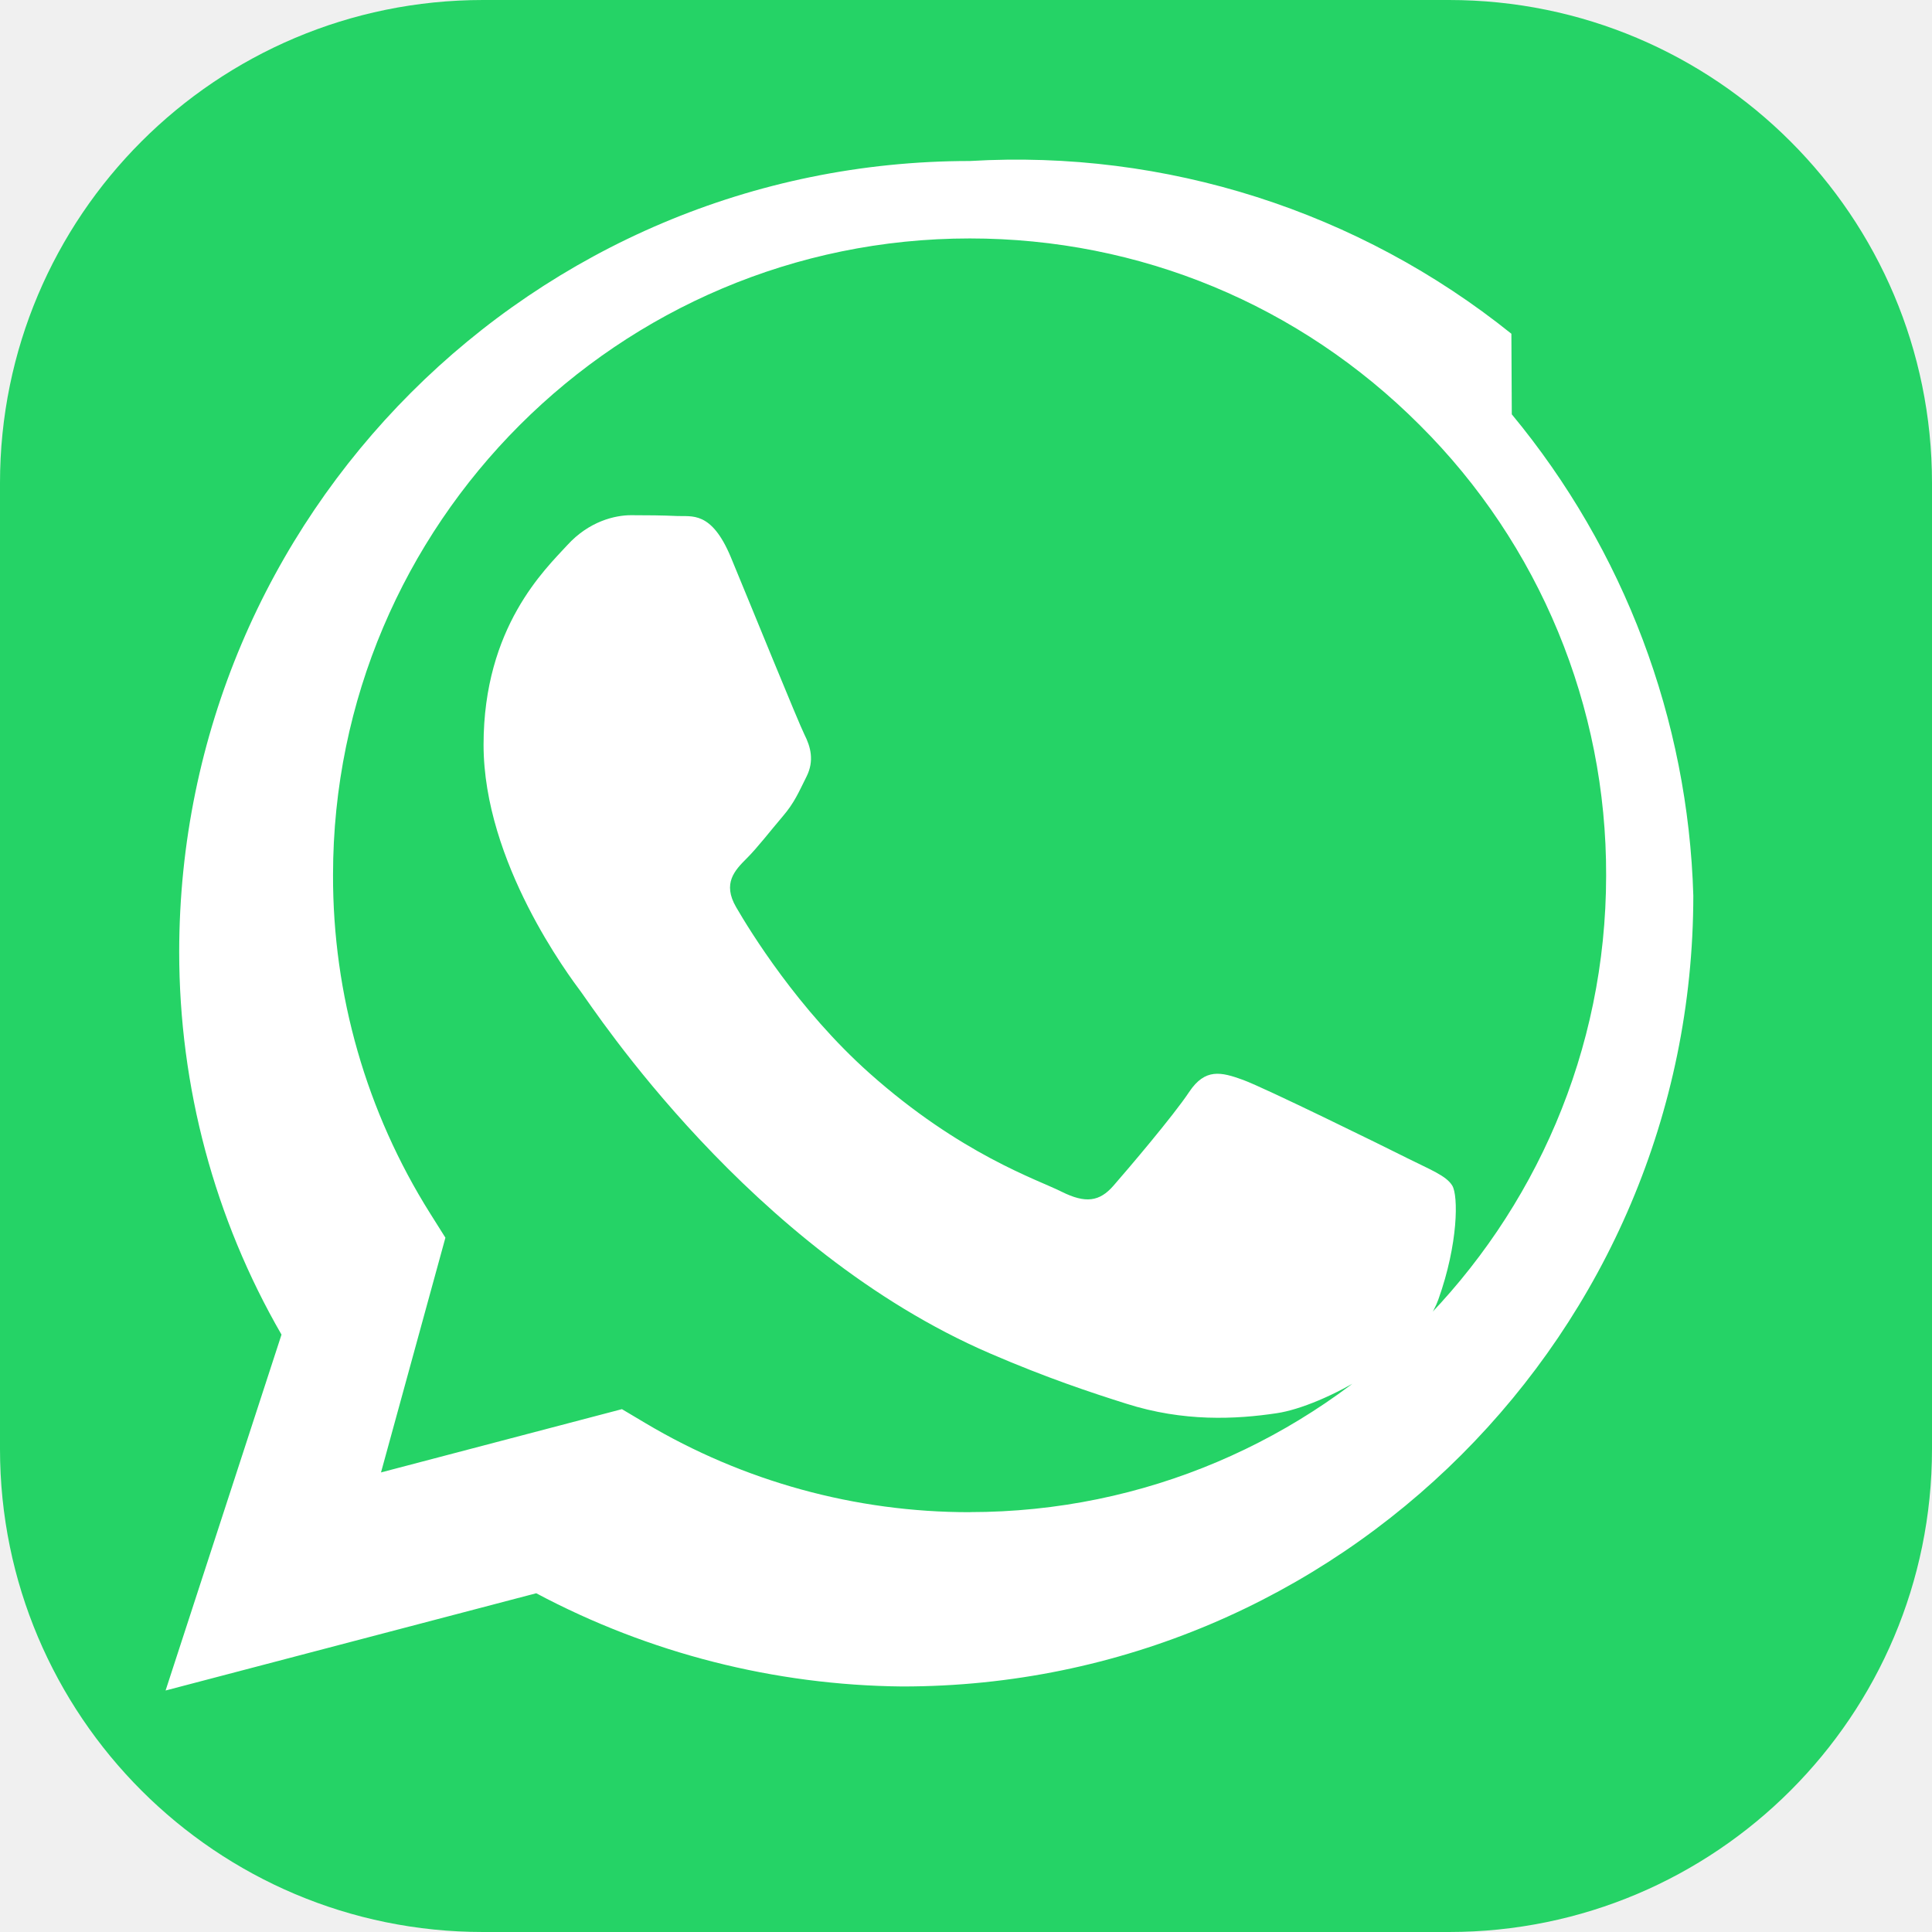
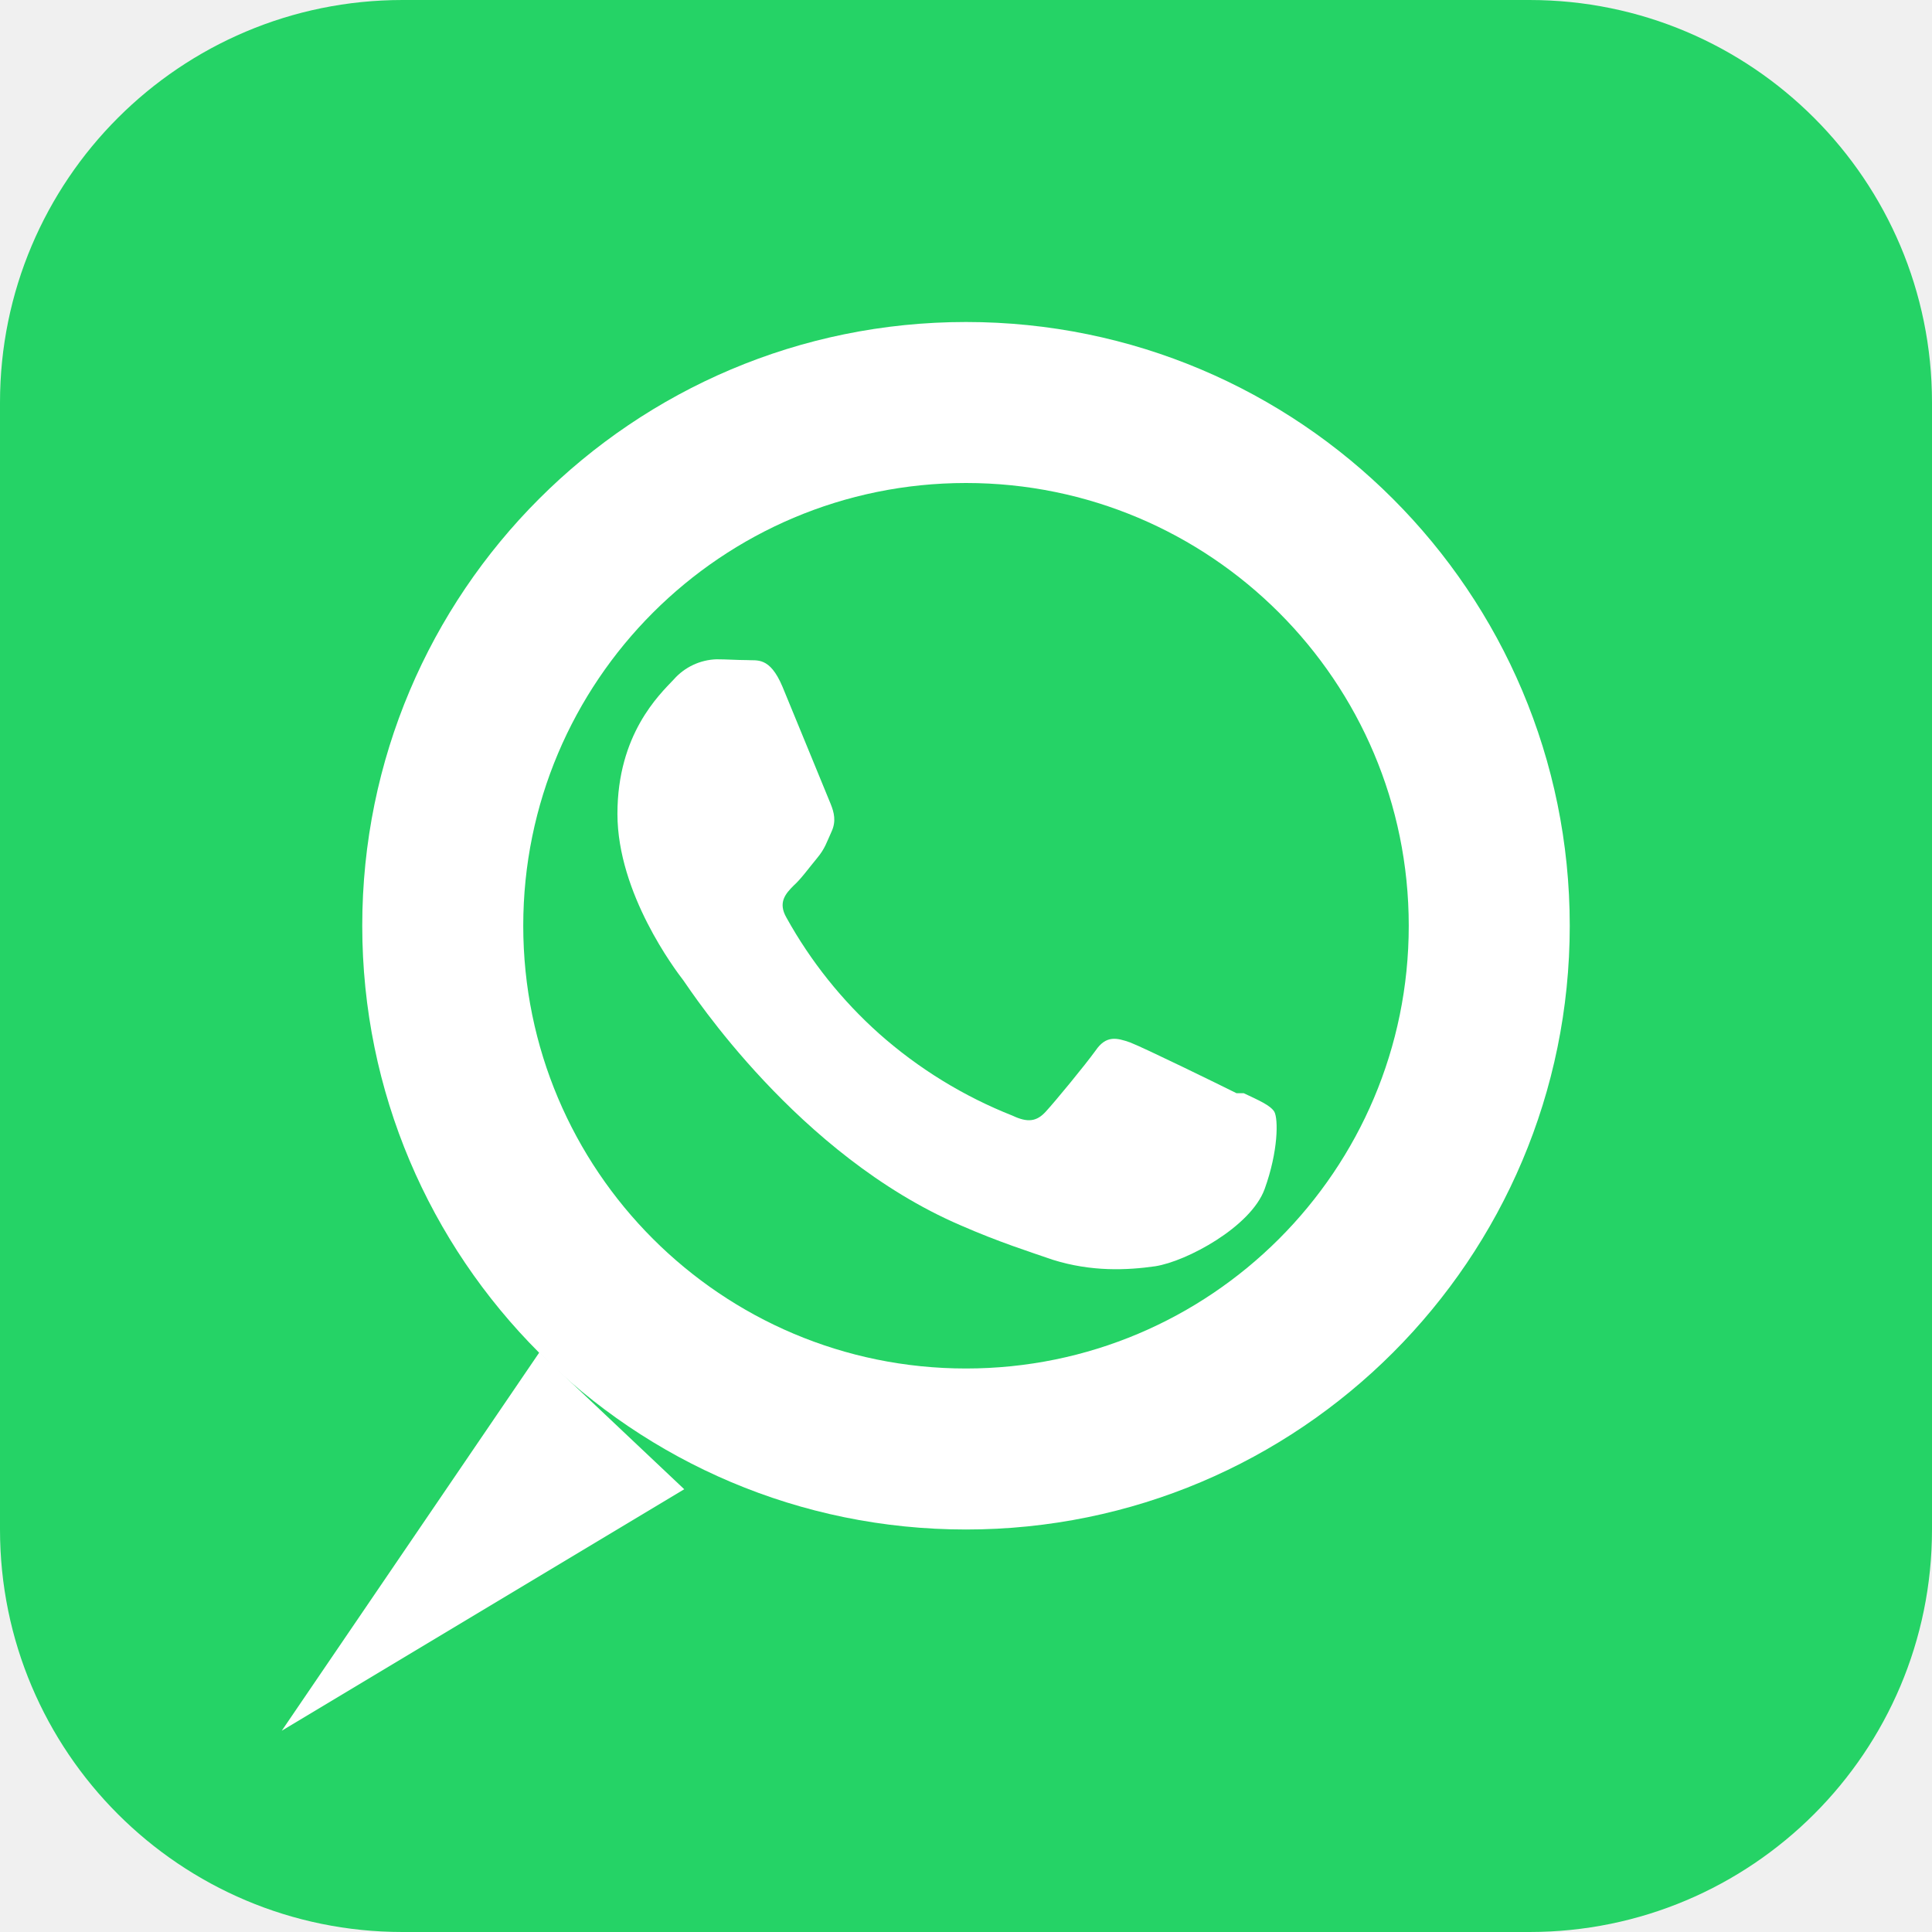
<svg xmlns="http://www.w3.org/2000/svg" viewBox="0 0 24 24">
-   <rect width="24" height="24" rx="6" fill="#25D366" />
-   <path fill="white" d="M17.472 14.382c-.297-.149-1.758-.867-2.03-.967-.273-.099-.471-.148-.67.15-.197.297-.767.966-.94 1.164-.173.199-.347.223-.644.075-.297-.15-1.255-.463-2.39-1.475-.883-.788-1.48-1.761-1.653-2.059-.173-.297-.018-.458.13-.606.134-.133.298-.347.446-.52.149-.174.198-.298.298-.497.099-.198.05-.371-.025-.52-.075-.149-.669-1.612-.916-2.207-.242-.579-.487-.5-.669-.51-.173-.008-.371-.01-.57-.01-.198 0-.52.074-.792.372-.272.297-1.04 1.016-1.04 2.479 0 1.462 1.065 2.875 1.213 3.074.149.198 2.096 3.2 5.077 4.487.709.306 1.262.489 1.694.625.712.227 1.36.195 1.871.118.571-.085 1.758-.719 2.006-1.413.248-.694.248-1.289.173-1.413-.074-.124-.272-.198-.57-.347m-5.421 4.403h-.004a7.87 7.87 0 01-4.031-1.108l-.289-.172-2.993.786.8-2.916-.188-.299a7.86 7.86 0 01-1.208-4.208c.001-4.36 3.548-7.906 7.91-7.906 2.112 0 4.097.824 5.59 2.319a7.862 7.862 0 012.315 5.596c-.002 4.36-3.55 7.907-7.907 7.907m6.73-14.638A9.815 9.815 0 0012.05 2C6.628 2 2.229 6.399 2.226 11.824c0 1.676.438 3.313 1.271 4.755L2.057 21l4.604-1.208a9.882 9.882 0 004.546 1.158h.004c5.42 0 9.821-4.399 9.824-9.824A9.821 9.821 0 0018.78 5.147Z" />
+   <rect width="24" height="24" rx="5" fill="#25D366" />
+   <circle cx="12" cy="11.5" r="7.5" fill="white" />
+   <path fill="white" d="M6.7 16.8 L3.5 21.5 L8.5 18.5 Z" />
+   <circle cx="12" cy="11.5" r="5.5" fill="#25D366" />
+   <path fill="white" d="M15.36 13.58c-.2-.1-1.14-.56-1.32-.63-.17-.06-.3-.09-.43.1-.13.18-.5.63-.62.76-.11.12-.22.14-.41.05a5.6 5.6 0 0 1-1.66-1.02 5.52 5.52 0 0 1-1.15-1.44c-.11-.19-.01-.3.09-.4.09-.08.19-.22.29-.34.1-.12.12-.2.18-.33.06-.13.03-.24-.01-.34-.04-.1-.44-1.07-.6-1.46-.16-.38-.32-.32-.44-.33-.12 0-.25-.01-.38-.01a.74.74 0 0 0-.53.25c-.18.19-.7.68-.7 1.67s.72 1.94.82 2.07c.1.14 1.42 2.17 3.44 3.04.48.21.86.33 1.15.43.48.15.92.13 1.27.08.39-.06 1.19-.49 1.36-.96.17-.47.17-.87.12-.96-.05-.08-.19-.14-.38-.23z" />
</svg>
